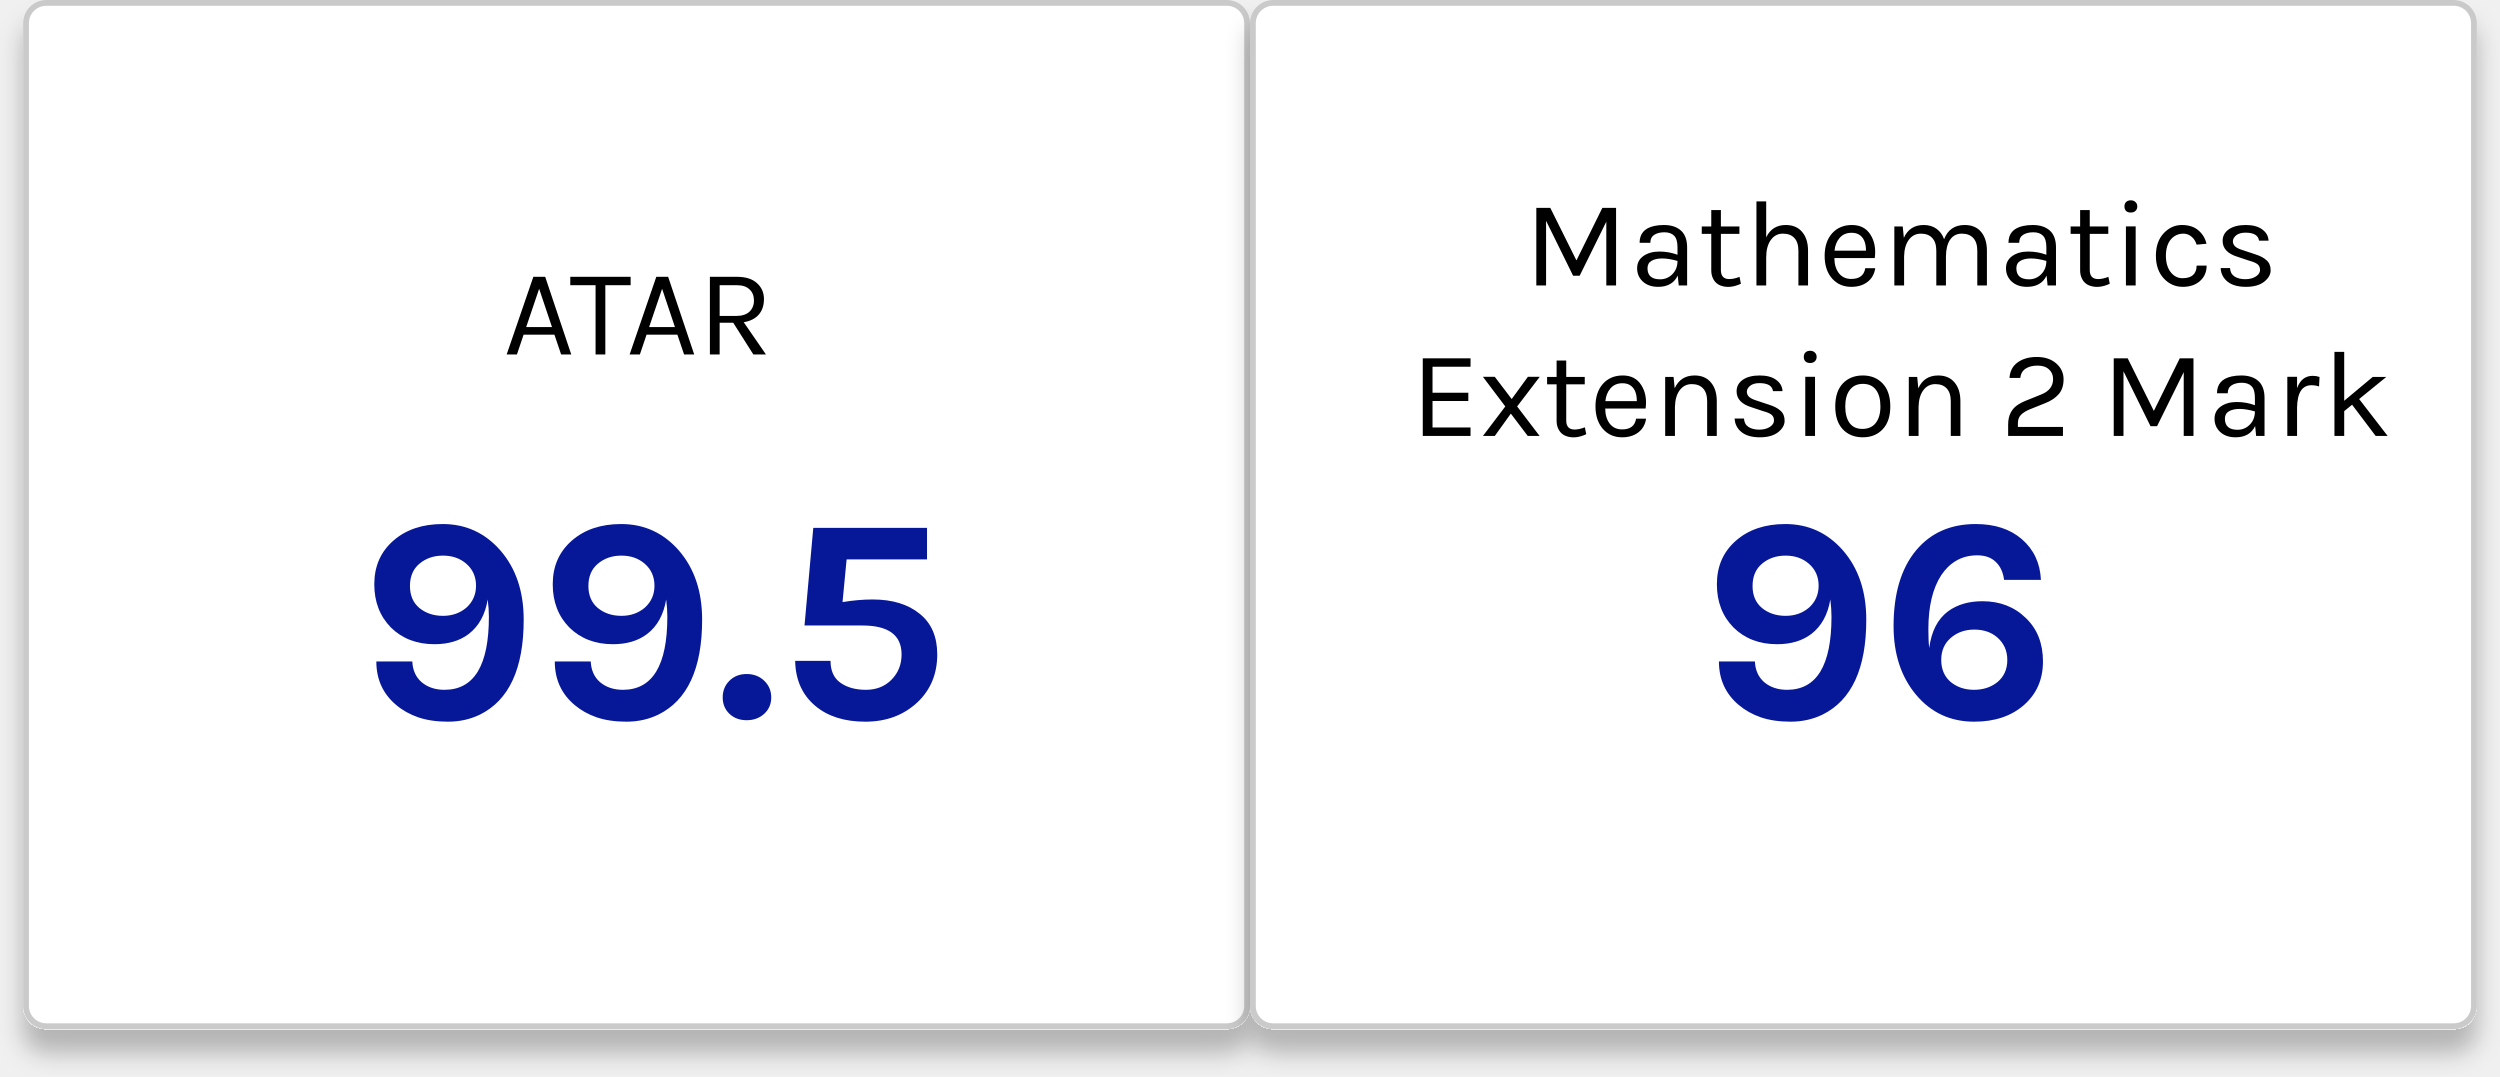
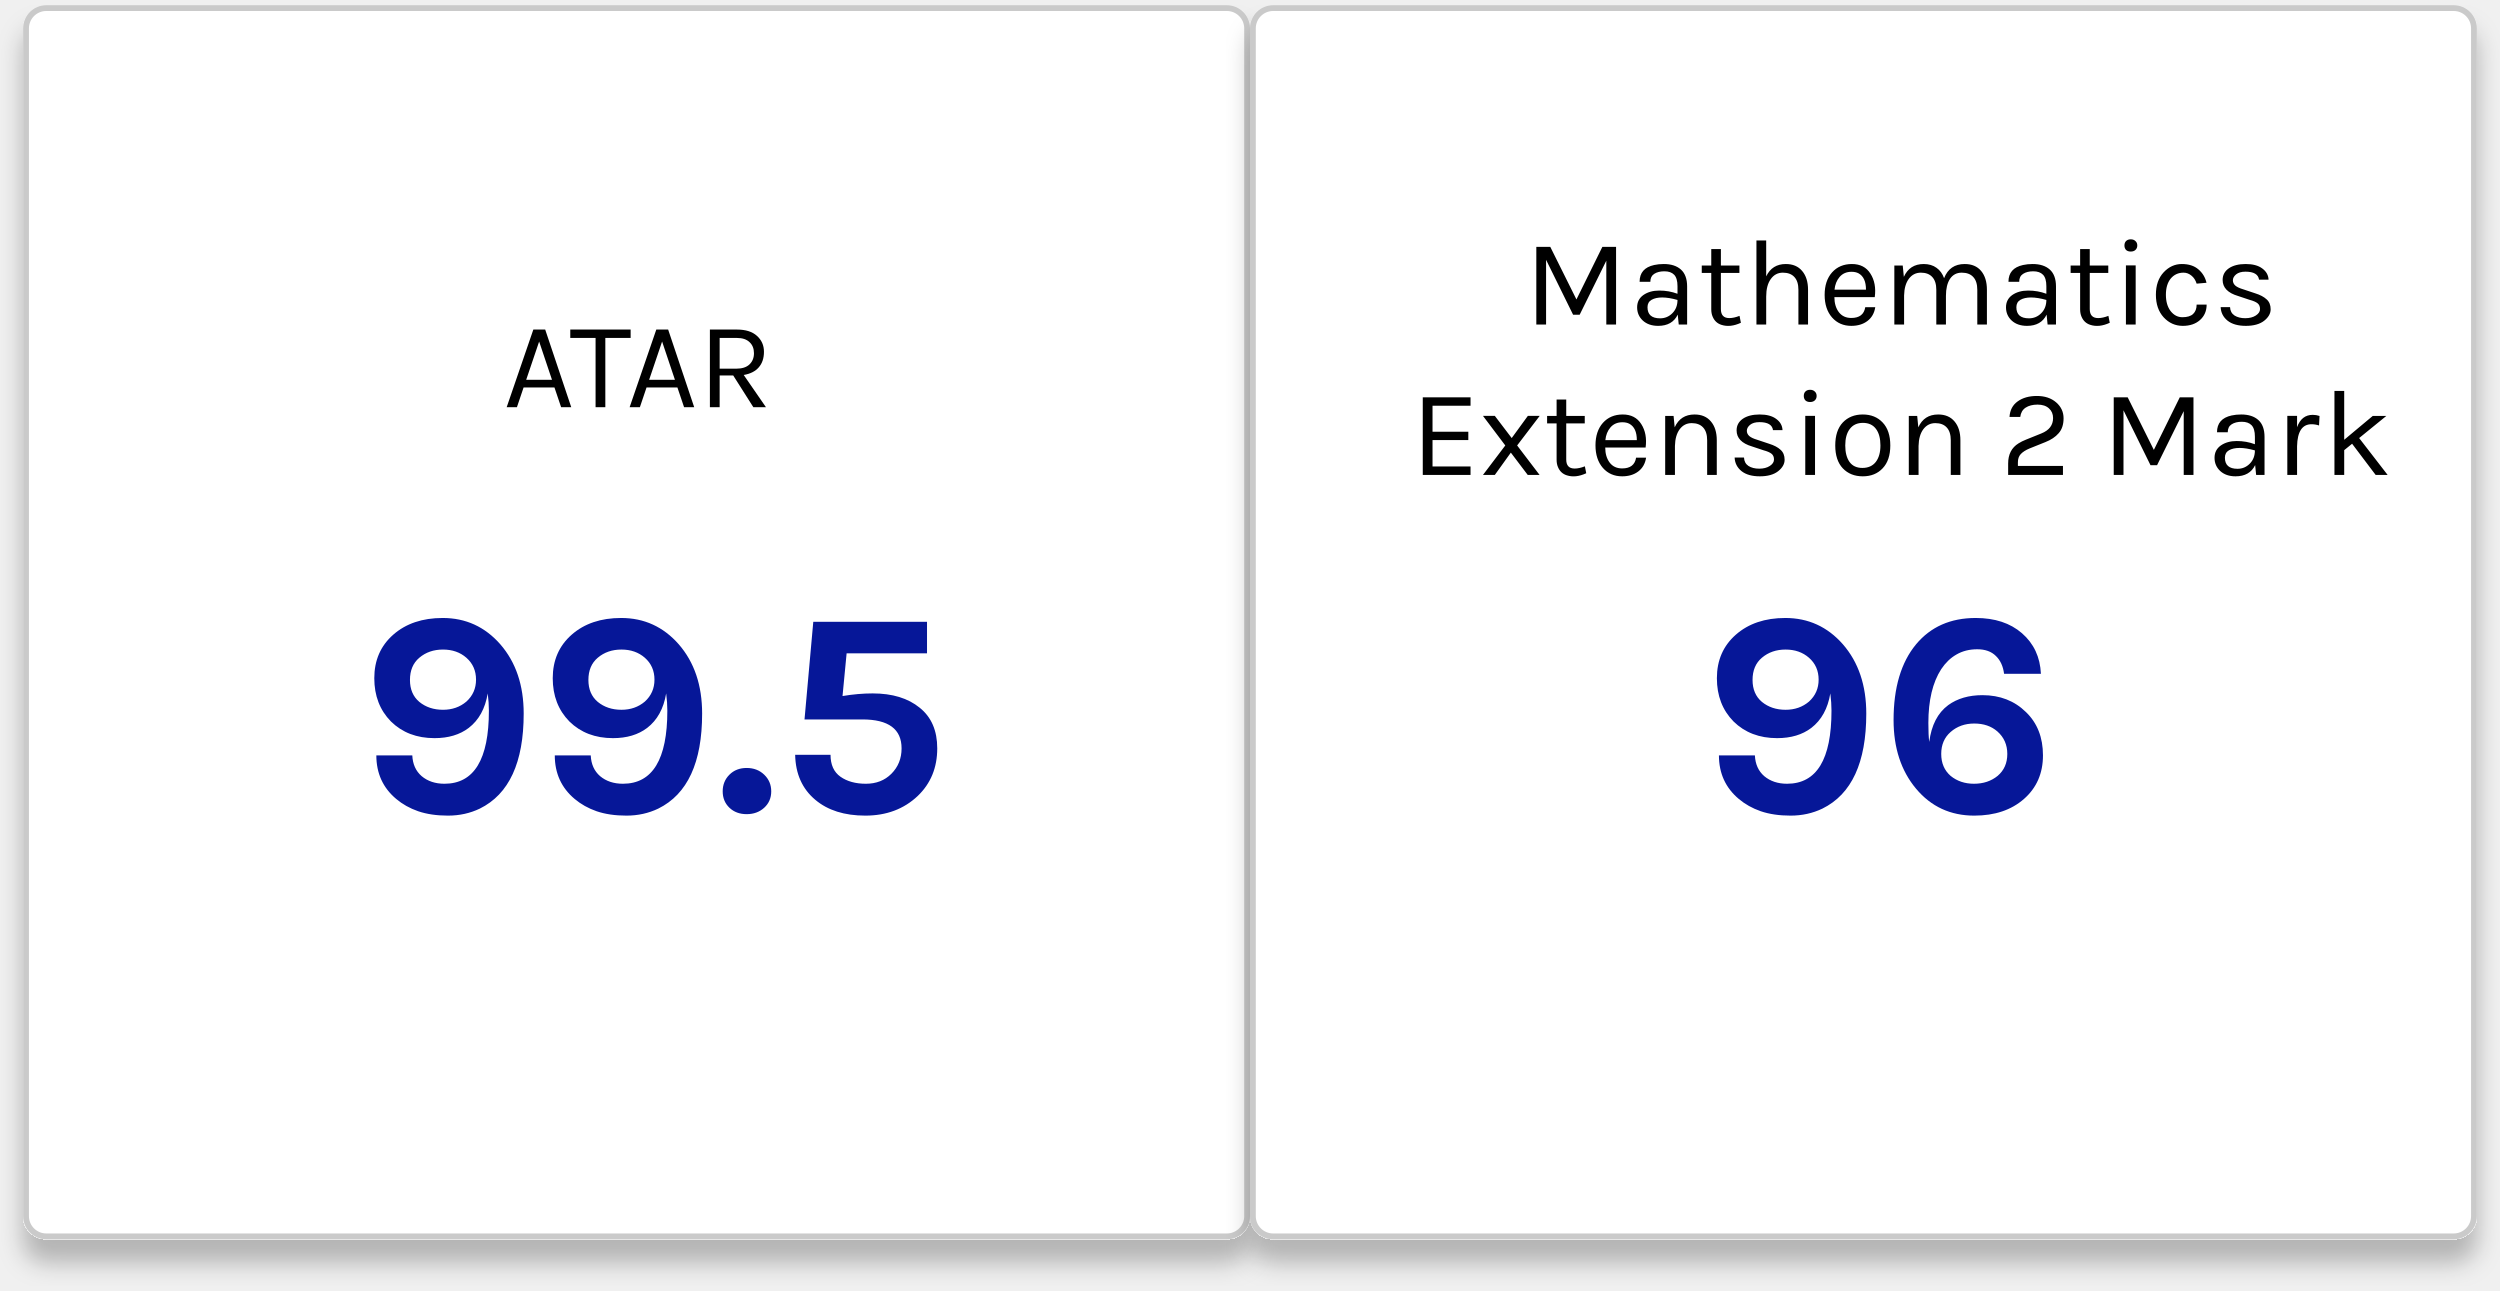
- <svg xmlns="http://www.w3.org/2000/svg" width="432" height="186" viewBox="0 0 432 186" fill="none">
+ <svg xmlns="http://www.w3.org/2000/svg" width="432" height="223" viewBox="0 0 432 223" fill="none">
  <g filter="url(#filter0_d)">
-     <rect x="4" width="212" height="177.83" rx="4" fill="white" />
-     <rect x="4.5" y="0.5" width="211" height="176.83" rx="3.5" stroke="black" stroke-opacity="0.21" />
+     <rect x="4" y="0.9" width="212" height="213.243" rx="4" fill="white" />
+     <rect x="4.5" y="1.4" width="211" height="212.243" rx="3.5" stroke="black" stroke-opacity="0.21" />
  </g>
-   <path d="M76.802 119.199C81.922 119.199 84.481 114.989 84.481 106.569C84.481 105.66 84.414 104.666 84.279 103.588C83.841 106.215 82.747 108.203 80.996 109.55C79.446 110.729 77.476 111.318 75.085 111.318C72.02 111.318 69.511 110.358 67.557 108.438C65.637 106.485 64.678 103.993 64.678 100.961C64.678 97.863 65.772 95.354 67.961 93.434C70.151 91.514 72.996 90.554 76.499 90.554C80.474 90.554 83.791 92.07 86.452 95.101C89.146 98.2 90.493 102.191 90.493 107.074C90.493 115.528 87.967 121.001 82.915 123.493C81.231 124.302 79.396 124.706 77.409 124.706C75.455 124.706 73.737 124.453 72.256 123.948C70.807 123.443 69.544 122.736 68.467 121.826C66.176 119.906 65.031 117.397 65.031 114.299H71.245C71.312 115.814 71.851 117.01 72.862 117.886C73.906 118.761 75.219 119.199 76.802 119.199ZM76.55 96.01C74.933 96.01 73.569 96.482 72.458 97.425C71.38 98.334 70.841 99.614 70.841 101.265C70.841 102.881 71.38 104.144 72.458 105.054C73.569 105.963 74.933 106.418 76.55 106.418C78.133 106.418 79.48 105.946 80.591 105.003C81.703 103.993 82.258 102.73 82.258 101.214C82.258 99.665 81.703 98.402 80.591 97.425C79.514 96.482 78.166 96.01 76.55 96.01ZM107.637 119.199C112.757 119.199 115.316 114.989 115.316 106.569C115.316 105.66 115.249 104.666 115.114 103.588C114.676 106.215 113.582 108.203 111.83 109.55C110.281 110.729 108.311 111.318 105.92 111.318C102.855 111.318 100.346 110.358 98.392 108.438C96.472 106.485 95.513 103.993 95.513 100.961C95.513 97.863 96.607 95.354 98.796 93.434C100.986 91.514 103.831 90.554 107.334 90.554C111.308 90.554 114.626 92.07 117.287 95.101C119.981 98.2 121.328 102.191 121.328 107.074C121.328 115.528 118.802 121.001 113.75 123.493C112.066 124.302 110.231 124.706 108.244 124.706C106.29 124.706 104.572 124.453 103.091 123.948C101.642 123.443 100.379 122.736 99.302 121.826C97.011 119.906 95.866 117.397 95.866 114.299H102.08C102.147 115.814 102.686 117.01 103.697 117.886C104.741 118.761 106.054 119.199 107.637 119.199ZM107.385 96.01C105.768 96.01 104.404 96.482 103.293 97.425C102.215 98.334 101.676 99.614 101.676 101.265C101.676 102.881 102.215 104.144 103.293 105.054C104.404 105.963 105.768 106.418 107.385 106.418C108.968 106.418 110.315 105.946 111.426 105.003C112.538 103.993 113.093 102.73 113.093 101.214C113.093 99.665 112.538 98.402 111.426 97.425C110.349 96.482 109.001 96.01 107.385 96.01ZM129.025 124.453C127.813 124.453 126.819 124.083 126.044 123.342C125.27 122.601 124.882 121.658 124.882 120.513C124.882 119.368 125.27 118.408 126.044 117.633C126.819 116.858 127.813 116.471 129.025 116.471C130.238 116.471 131.248 116.858 132.056 117.633C132.865 118.408 133.269 119.368 133.269 120.513C133.269 121.658 132.865 122.601 132.056 123.342C131.248 124.083 130.238 124.453 129.025 124.453ZM145.588 104.043C147.406 103.74 149.141 103.588 150.791 103.588C154.193 103.588 156.904 104.414 158.925 106.064C160.946 107.681 161.956 110.021 161.956 113.086C161.956 116.421 160.828 119.165 158.571 121.321C156.18 123.578 153.166 124.706 149.528 124.706C145.925 124.706 143.045 123.796 140.889 121.978C138.633 120.092 137.471 117.498 137.403 114.198H143.516C143.516 115.915 144.089 117.178 145.234 117.987C146.379 118.795 147.844 119.199 149.629 119.199C151.414 119.199 152.879 118.627 154.025 117.481C155.203 116.303 155.793 114.838 155.793 113.086C155.793 109.752 153.536 108.085 149.023 108.085H139.02L140.536 91.211H160.188V96.667H146.295L145.588 104.043Z" fill="#061798" />
-   <path d="M92.162 47.833H94.21L98.71 61.249H96.961L95.809 57.836H90.477L89.325 61.249H87.555L92.162 47.833ZM90.925 56.514H95.383L93.164 49.901L90.925 56.514ZM98.543 47.833H108.973V49.283H104.601V61.249H102.916V49.283H98.543V47.833ZM113.409 47.833H115.456L119.957 61.249H118.208L117.056 57.836H111.723L110.572 61.249H108.801L113.409 47.833ZM112.171 56.514H116.629L114.411 49.901L112.171 56.514ZM132.012 51.672C132.012 52.781 131.714 53.677 131.117 54.359C130.534 55.042 129.666 55.483 128.514 55.682L132.354 61.249H130.178L126.701 55.767H124.355V61.249H122.67V47.833H127.341C128.849 47.833 130 48.195 130.797 48.92C131.607 49.645 132.012 50.563 132.012 51.672ZM127.213 54.594C128.223 54.594 128.984 54.352 129.496 53.869C130.022 53.371 130.285 52.724 130.285 51.928C130.285 51.117 130.029 50.477 129.517 50.008C129.019 49.525 128.294 49.283 127.341 49.283H124.355V54.594H127.213Z" fill="black" />
+   <path d="M76.802 135.432C81.922 135.432 84.481 131.222 84.481 122.802C84.481 121.893 84.414 120.899 84.279 119.821C83.841 122.448 82.747 124.436 80.996 125.783C79.446 126.962 77.476 127.551 75.085 127.551C72.02 127.551 69.511 126.591 67.557 124.671C65.637 122.718 64.678 120.226 64.678 117.194C64.678 114.096 65.772 111.587 67.961 109.667C70.151 107.747 72.996 106.787 76.499 106.787C80.474 106.787 83.791 108.303 86.452 111.334C89.146 114.433 90.493 118.424 90.493 123.307C90.493 131.761 87.967 137.234 82.915 139.726C81.231 140.535 79.396 140.939 77.409 140.939C75.455 140.939 73.737 140.686 72.256 140.181C70.807 139.676 69.544 138.968 68.467 138.059C66.176 136.139 65.031 133.63 65.031 130.532H71.245C71.312 132.047 71.851 133.243 72.862 134.119C73.906 134.994 75.219 135.432 76.802 135.432ZM76.55 112.243C74.933 112.243 73.569 112.715 72.458 113.658C71.38 114.567 70.841 115.847 70.841 117.497C70.841 119.114 71.38 120.377 72.458 121.286C73.569 122.196 74.933 122.65 76.55 122.65C78.133 122.65 79.48 122.179 80.591 121.236C81.703 120.226 82.258 118.963 82.258 117.447C82.258 115.898 81.703 114.635 80.591 113.658C79.514 112.715 78.166 112.243 76.55 112.243ZM107.637 135.432C112.757 135.432 115.316 131.222 115.316 122.802C115.316 121.893 115.249 120.899 115.114 119.821C114.676 122.448 113.582 124.436 111.83 125.783C110.281 126.962 108.311 127.551 105.92 127.551C102.855 127.551 100.346 126.591 98.392 124.671C96.472 122.718 95.513 120.226 95.513 117.194C95.513 114.096 96.607 111.587 98.796 109.667C100.986 107.747 103.831 106.787 107.334 106.787C111.308 106.787 114.626 108.303 117.287 111.334C119.981 114.433 121.328 118.424 121.328 123.307C121.328 131.761 118.802 137.234 113.75 139.726C112.066 140.535 110.231 140.939 108.244 140.939C106.29 140.939 104.572 140.686 103.091 140.181C101.642 139.676 100.379 138.968 99.302 138.059C97.011 136.139 95.866 133.63 95.866 130.532H102.08C102.147 132.047 102.686 133.243 103.697 134.119C104.741 134.994 106.054 135.432 107.637 135.432ZM107.385 112.243C105.768 112.243 104.404 112.715 103.293 113.658C102.215 114.567 101.676 115.847 101.676 117.497C101.676 119.114 102.215 120.377 103.293 121.286C104.404 122.196 105.768 122.65 107.385 122.65C108.968 122.65 110.315 122.179 111.426 121.236C112.538 120.226 113.093 118.963 113.093 117.447C113.093 115.898 112.538 114.635 111.426 113.658C110.349 112.715 109.001 112.243 107.385 112.243ZM129.025 140.686C127.813 140.686 126.819 140.316 126.044 139.575C125.27 138.834 124.882 137.891 124.882 136.746C124.882 135.6 125.27 134.641 126.044 133.866C126.819 133.091 127.813 132.704 129.025 132.704C130.238 132.704 131.248 133.091 132.056 133.866C132.865 134.641 133.269 135.6 133.269 136.746C133.269 137.891 132.865 138.834 132.056 139.575C131.248 140.316 130.238 140.686 129.025 140.686ZM145.588 120.276C147.406 119.973 149.141 119.821 150.791 119.821C154.193 119.821 156.904 120.647 158.925 122.297C160.946 123.913 161.956 126.254 161.956 129.319C161.956 132.653 160.828 135.398 158.571 137.554C156.18 139.81 153.166 140.939 149.528 140.939C145.925 140.939 143.045 140.029 140.889 138.211C138.633 136.325 137.471 133.731 137.403 130.431H143.516C143.516 132.148 144.089 133.411 145.234 134.22C146.379 135.028 147.844 135.432 149.629 135.432C151.414 135.432 152.879 134.859 154.025 133.714C155.203 132.536 155.793 131.07 155.793 129.319C155.793 125.985 153.536 124.318 149.023 124.318H139.02L140.536 107.444H160.188V112.9H146.295L145.588 120.276Z" fill="#061798" />
+   <path d="M92.162 56.947H94.21L98.71 70.363H96.961L95.809 66.951H90.477L89.325 70.363H87.555L92.162 56.947ZM90.925 65.628H95.383L93.164 59.016L90.925 65.628ZM98.543 56.947H108.973V58.397H104.601V70.363H102.916V58.397H98.543V56.947ZM113.409 56.947H115.456L119.957 70.363H118.208L117.056 66.951H111.723L110.572 70.363H108.801L113.409 56.947ZM112.171 65.628H116.629L114.411 59.016L112.171 65.628ZM132.012 60.786C132.012 61.895 131.714 62.791 131.117 63.474C130.534 64.156 129.666 64.597 128.514 64.796L132.354 70.363H130.178L126.701 64.882H124.355V70.363H122.67V56.947H127.341C128.849 56.947 130 57.309 130.797 58.035C131.607 58.76 132.012 59.677 132.012 60.786ZM127.213 63.708C128.223 63.708 128.984 63.467 129.496 62.983C130.022 62.485 130.285 61.838 130.285 61.042C130.285 60.231 130.029 59.592 129.517 59.122C129.019 58.639 128.294 58.397 127.341 58.397H124.355V63.708H127.213Z" fill="black" />
  <g filter="url(#filter1_d)">
-     <rect x="216" width="212" height="177.83" rx="4" fill="white" />
-     <rect x="216.5" y="0.5" width="211" height="176.83" rx="3.5" stroke="black" stroke-opacity="0.21" />
+     <rect x="216" y="0.9" width="212" height="213.243" rx="4" fill="white" />
+     <rect x="216.5" y="1.4" width="211" height="212.243" rx="3.5" stroke="black" stroke-opacity="0.21" />
  </g>
-   <path d="M308.802 119.199C313.922 119.199 316.481 114.989 316.481 106.569C316.481 105.66 316.414 104.666 316.279 103.588C315.841 106.215 314.747 108.203 312.996 109.55C311.446 110.729 309.476 111.318 307.085 111.318C304.02 111.318 301.511 110.358 299.557 108.438C297.637 106.485 296.678 103.993 296.678 100.961C296.678 97.863 297.772 95.354 299.961 93.434C302.151 91.514 304.997 90.554 308.499 90.554C312.473 90.554 315.791 92.07 318.452 95.101C321.146 98.2 322.493 102.191 322.493 107.074C322.493 115.528 319.967 121.001 314.915 123.493C313.231 124.302 311.396 124.706 309.409 124.706C307.455 124.706 305.737 124.453 304.256 123.948C302.807 123.443 301.544 122.736 300.467 121.826C298.176 119.906 297.031 117.397 297.031 114.299H303.245C303.313 115.814 303.851 117.01 304.862 117.886C305.906 118.761 307.219 119.199 308.802 119.199ZM308.55 96.01C306.933 96.01 305.569 96.482 304.458 97.425C303.38 98.334 302.841 99.614 302.841 101.265C302.841 102.881 303.38 104.144 304.458 105.054C305.569 105.963 306.933 106.418 308.55 106.418C310.133 106.418 311.48 105.946 312.591 105.003C313.703 103.993 314.259 102.73 314.259 101.214C314.259 99.665 313.703 98.402 312.591 97.425C311.514 96.482 310.166 96.01 308.55 96.01ZM346.306 100.204C346.138 98.89 345.666 97.863 344.891 97.122C344.117 96.347 343.039 95.96 341.658 95.96C340.311 95.96 339.115 96.263 338.071 96.869C337.061 97.442 336.185 98.284 335.444 99.395C333.962 101.686 333.221 104.784 333.221 108.691C333.221 110.139 333.272 111.234 333.373 111.975C333.743 109.078 334.838 106.956 336.657 105.609C338.24 104.464 340.21 103.892 342.567 103.892C345.599 103.892 348.108 104.868 350.095 106.822C352.048 108.708 353.025 111.2 353.025 114.299C353.025 117.397 351.931 119.906 349.741 121.826C347.552 123.746 344.689 124.706 341.153 124.706C337.044 124.706 333.693 123.157 331.099 120.058C328.506 116.959 327.209 113.002 327.209 108.186C327.209 102.595 328.506 98.233 331.099 95.101C333.625 92.07 337.061 90.554 341.406 90.554C344.706 90.554 347.367 91.43 349.388 93.181C351.442 94.966 352.537 97.307 352.671 100.204H346.306ZM341.153 108.792C339.536 108.792 338.172 109.28 337.061 110.257C335.983 111.2 335.444 112.463 335.444 114.046C335.444 115.629 335.983 116.892 337.061 117.835C338.172 118.744 339.519 119.199 341.102 119.199C342.719 119.199 344.083 118.744 345.195 117.835C346.306 116.892 346.862 115.629 346.862 114.046C346.862 112.463 346.289 111.166 345.144 110.156C344.1 109.247 342.77 108.792 341.153 108.792Z" fill="#061798" />
-   <path d="M267.887 35.916L272.409 45.003L276.889 35.916H279.256V49.333H277.571V38.305L272.964 47.648H271.833L267.162 38.156V49.333H265.477V35.916H267.887ZM289.871 42.721C289.871 41.796 289.679 41.135 289.295 40.737C288.911 40.339 288.35 40.139 287.61 40.139C286.885 40.139 286.295 40.289 285.84 40.587C285.399 40.872 285.179 41.327 285.179 41.953H283.323C283.323 40.388 284.162 39.421 285.84 39.052C286.352 38.938 286.906 38.881 287.504 38.881C288.769 38.881 289.757 39.201 290.468 39.841C291.179 40.481 291.535 41.455 291.535 42.763V49.333H290.085L289.914 47.626C289.288 48.92 288.158 49.567 286.522 49.567C285.427 49.567 284.546 49.262 283.877 48.65C283.223 48.039 282.896 47.278 282.896 46.368C282.896 45.458 283.259 44.747 283.984 44.235C284.724 43.723 285.641 43.467 286.736 43.467C287.831 43.467 288.876 43.652 289.871 44.022V42.721ZM289.871 45.088C288.862 44.804 287.98 44.661 287.226 44.661C286.473 44.661 285.861 44.797 285.392 45.067C284.923 45.337 284.688 45.764 284.688 46.347C284.688 47.626 285.413 48.266 286.864 48.266C287.688 48.266 288.392 47.975 288.975 47.392C289.573 46.794 289.871 46.027 289.871 45.088ZM300.826 49.034C299.603 49.603 298.486 49.724 297.477 49.397C296.752 49.169 296.24 48.693 295.941 47.968C295.785 47.612 295.706 47.185 295.706 46.688V40.417H294.064V39.137H295.706V36.3H297.37V39.137H300.57V40.417H297.37V46.666C297.37 47.705 297.854 48.224 298.821 48.224C299.347 48.224 299.937 48.096 300.591 47.84L300.826 49.034ZM305.198 41.014C305.88 39.592 307.011 38.881 308.589 38.881C309.798 38.881 310.736 39.279 311.405 40.075C312.087 40.872 312.429 41.96 312.429 43.339V49.333H310.765V43.339C310.765 42.358 310.53 41.618 310.061 41.121C309.606 40.623 308.945 40.374 308.077 40.374C307.21 40.374 306.513 40.744 305.987 41.483C305.461 42.209 305.198 43.218 305.198 44.512V49.333H303.513V34.807H305.198V41.014ZM319.905 48.202C321.313 48.202 322.116 47.584 322.315 46.347H324.043C323.887 47.37 323.432 48.167 322.678 48.736C321.939 49.29 321.014 49.567 319.905 49.567C318.54 49.567 317.431 49.084 316.578 48.117C315.724 47.136 315.298 45.835 315.298 44.214C315.298 42.593 315.724 41.298 316.578 40.331C317.445 39.364 318.59 38.881 320.012 38.881C321.448 38.881 322.515 39.436 323.211 40.545C323.922 41.654 324.171 43.005 323.958 44.597H316.983C316.983 45.65 317.239 46.517 317.751 47.2C318.263 47.868 318.981 48.202 319.905 48.202ZM321.142 40.481C320.815 40.31 320.417 40.225 319.948 40.225C319.08 40.225 318.391 40.523 317.879 41.121C317.381 41.704 317.09 42.436 317.004 43.318H322.443C322.443 41.896 322.01 40.95 321.142 40.481ZM328.984 41.099C329.653 39.62 330.797 38.881 332.418 38.881C333.3 38.881 334.039 39.102 334.637 39.542C335.234 39.969 335.668 40.566 335.938 41.334C336.578 39.699 337.765 38.881 339.5 38.881C340.723 38.881 341.668 39.279 342.337 40.075C343.005 40.872 343.339 41.96 343.339 43.339V49.333H341.676V43.339C341.676 42.358 341.441 41.618 340.972 41.121C340.517 40.623 339.855 40.374 338.988 40.374C338.121 40.374 337.445 40.73 336.962 41.441C336.492 42.152 336.258 43.133 336.258 44.384V49.333H334.594V43.339C334.594 42.358 334.359 41.618 333.89 41.121C333.435 40.623 332.781 40.374 331.928 40.374C331.075 40.374 330.385 40.723 329.859 41.419C329.333 42.116 329.055 43.083 329.027 44.32V49.333H327.342V39.137H328.792L328.984 41.099ZM353.611 42.721C353.611 41.796 353.419 41.135 353.035 40.737C352.651 40.339 352.09 40.139 351.35 40.139C350.625 40.139 350.035 40.289 349.58 40.587C349.139 40.872 348.919 41.327 348.919 41.953H347.063C347.063 40.388 347.902 39.421 349.58 39.052C350.092 38.938 350.646 38.881 351.244 38.881C352.509 38.881 353.497 39.201 354.208 39.841C354.919 40.481 355.275 41.455 355.275 42.763V49.333H353.825L353.654 47.626C353.028 48.92 351.898 49.567 350.262 49.567C349.167 49.567 348.286 49.262 347.618 48.65C346.963 48.039 346.636 47.278 346.636 46.368C346.636 45.458 346.999 44.747 347.724 44.235C348.464 43.723 349.381 43.467 350.476 43.467C351.571 43.467 352.616 43.652 353.611 44.022V42.721ZM353.611 45.088C352.602 44.804 351.72 44.661 350.966 44.661C350.213 44.661 349.601 44.797 349.132 45.067C348.663 45.337 348.428 45.764 348.428 46.347C348.428 47.626 349.153 48.266 350.604 48.266C351.428 48.266 352.132 47.975 352.715 47.392C353.313 46.794 353.611 46.027 353.611 45.088ZM364.566 49.034C363.343 49.603 362.226 49.724 361.217 49.397C360.492 49.169 359.98 48.693 359.681 47.968C359.525 47.612 359.446 47.185 359.446 46.688V40.417H357.804V39.137H359.446V36.3H361.11V39.137H364.31V40.417H361.11V46.666C361.11 47.705 361.594 48.224 362.561 48.224C363.087 48.224 363.677 48.096 364.331 47.84L364.566 49.034ZM367.359 39.116H369.044V49.333H367.359V39.116ZM368.191 36.727C367.85 36.727 367.58 36.634 367.381 36.449C367.196 36.25 367.103 35.994 367.103 35.682C367.103 35.355 367.196 35.099 367.381 34.914C367.58 34.715 367.85 34.615 368.191 34.615C368.533 34.615 368.803 34.715 369.002 34.914C369.215 35.099 369.322 35.355 369.322 35.682C369.322 35.994 369.215 36.25 369.002 36.449C368.803 36.634 368.533 36.727 368.191 36.727ZM377.018 38.881C378.227 38.881 379.187 39.194 379.898 39.82C380.609 40.431 381.071 41.199 381.284 42.123L379.578 42.273C379.393 41.675 379.094 41.213 378.682 40.886C378.27 40.545 377.815 40.374 377.317 40.374C376.407 40.374 375.667 40.715 375.099 41.398C374.544 42.081 374.267 43.012 374.267 44.192C374.267 45.358 374.537 46.297 375.077 47.008C375.632 47.719 376.314 48.074 377.125 48.074C377.95 48.074 378.561 47.889 378.959 47.52C379.372 47.136 379.578 46.595 379.578 45.899H381.306C381.306 46.994 380.922 47.882 380.154 48.565C379.4 49.233 378.412 49.567 377.189 49.567C375.895 49.567 374.793 49.077 373.883 48.096C372.987 47.114 372.539 45.813 372.539 44.192C372.539 42.557 372.987 41.263 373.883 40.31C374.779 39.357 375.824 38.881 377.018 38.881ZM384.071 41.633C384.071 40.794 384.426 40.125 385.137 39.628C385.863 39.13 386.837 38.881 388.06 38.881C389.283 38.881 390.235 39.137 390.918 39.649C391.615 40.161 391.977 40.808 392.006 41.59H390.363C390.235 40.666 389.453 40.203 388.017 40.203C387.32 40.203 386.78 40.36 386.396 40.673C386.026 40.986 385.841 41.327 385.841 41.697C385.841 42.052 385.984 42.358 386.268 42.614C386.552 42.856 387.007 43.069 387.633 43.254L389.681 43.936C390.548 44.206 391.209 44.555 391.664 44.981C392.134 45.394 392.368 45.97 392.368 46.709C392.368 47.434 391.992 48.096 391.238 48.693C390.484 49.276 389.432 49.567 388.081 49.567C386.73 49.567 385.678 49.269 384.924 48.672C384.171 48.06 383.772 47.278 383.73 46.325H385.351C385.379 46.965 385.635 47.449 386.119 47.776C386.616 48.089 387.235 48.245 387.974 48.245C388.714 48.245 389.325 48.089 389.809 47.776C390.292 47.463 390.534 47.093 390.534 46.666C390.534 46.226 390.392 45.892 390.107 45.664C389.823 45.437 389.361 45.237 388.721 45.067L386.737 44.406C384.96 43.879 384.071 42.955 384.071 41.633ZM245.855 61.916H254.109V63.367H247.54V67.867H253.725V69.296H247.54V73.861H254.109V75.333H245.855V61.916ZM266.044 75.333H263.996L261.074 71.472L258.301 75.333H256.253L260.114 70.235L256.253 65.116H258.301L261.223 68.955L264.018 65.116H266.065L262.162 70.235L266.044 75.333ZM274.101 75.034C272.878 75.603 271.761 75.724 270.752 75.397C270.027 75.169 269.515 74.693 269.216 73.968C269.06 73.612 268.981 73.186 268.981 72.688V66.417H267.339V65.137H268.981V62.3H270.645V65.137H273.845V66.417H270.645V72.666C270.645 73.705 271.129 74.224 272.096 74.224C272.622 74.224 273.212 74.096 273.866 73.84L274.101 75.034ZM280.307 74.202C281.715 74.202 282.518 73.584 282.717 72.347H284.445C284.289 73.37 283.834 74.167 283.08 74.736C282.341 75.29 281.416 75.567 280.307 75.567C278.942 75.567 277.833 75.084 276.98 74.117C276.127 73.136 275.7 71.835 275.7 70.214C275.7 68.593 276.127 67.299 276.98 66.332C277.847 65.365 278.992 64.881 280.414 64.881C281.85 64.881 282.917 65.436 283.613 66.545C284.324 67.654 284.573 69.005 284.36 70.597H277.385C277.385 71.65 277.641 72.517 278.153 73.2C278.665 73.868 279.383 74.202 280.307 74.202ZM281.544 66.481C281.217 66.31 280.819 66.225 280.35 66.225C279.482 66.225 278.793 66.523 278.281 67.121C277.783 67.704 277.492 68.436 277.406 69.318H282.845C282.845 67.896 282.412 66.95 281.544 66.481ZM289.386 67.099C290.055 65.621 291.199 64.881 292.82 64.881C294.029 64.881 294.968 65.279 295.636 66.076C296.319 66.872 296.66 67.96 296.66 69.339V75.333H294.996V69.339C294.996 68.358 294.761 67.618 294.292 67.121C293.837 66.623 293.183 66.374 292.33 66.374C291.477 66.374 290.787 66.723 290.261 67.419C289.735 68.116 289.457 69.083 289.429 70.32V75.333H287.744V65.137H289.194L289.386 67.099ZM300.084 67.633C300.084 66.794 300.44 66.125 301.151 65.628C301.876 65.13 302.85 64.881 304.073 64.881C305.296 64.881 306.248 65.137 306.931 65.649C307.628 66.161 307.99 66.808 308.019 67.59H306.376C306.248 66.666 305.466 66.204 304.03 66.204C303.333 66.204 302.793 66.36 302.409 66.673C302.039 66.986 301.854 67.327 301.854 67.697C301.854 68.052 301.997 68.358 302.281 68.614C302.565 68.856 303.021 69.069 303.646 69.254L305.694 69.936C306.561 70.207 307.223 70.555 307.678 70.981C308.147 71.394 308.381 71.97 308.381 72.709C308.381 73.434 308.005 74.096 307.251 74.693C306.497 75.276 305.445 75.567 304.094 75.567C302.743 75.567 301.691 75.269 300.937 74.671C300.184 74.06 299.785 73.278 299.743 72.325H301.364C301.392 72.965 301.648 73.449 302.132 73.776C302.629 74.088 303.248 74.245 303.987 74.245C304.727 74.245 305.338 74.088 305.822 73.776C306.305 73.463 306.547 73.093 306.547 72.666C306.547 72.226 306.405 71.891 306.12 71.664C305.836 71.436 305.374 71.237 304.734 71.067L302.75 70.406C300.973 69.879 300.084 68.955 300.084 67.633ZM311.951 65.116H313.636V75.333H311.951V65.116ZM312.783 62.727C312.442 62.727 312.172 62.634 311.973 62.449C311.788 62.25 311.695 61.994 311.695 61.682C311.695 61.355 311.788 61.099 311.973 60.914C312.172 60.715 312.442 60.615 312.783 60.615C313.125 60.615 313.395 60.715 313.594 60.914C313.807 61.099 313.914 61.355 313.914 61.682C313.914 61.994 313.807 62.25 313.594 62.449C313.395 62.634 313.125 62.727 312.783 62.727ZM321.888 64.881C323.31 64.881 324.454 65.343 325.322 66.267C326.203 67.192 326.644 68.514 326.644 70.235C326.644 71.941 326.203 73.257 325.322 74.181C324.454 75.105 323.31 75.567 321.888 75.567C320.466 75.567 319.314 75.105 318.432 74.181C317.565 73.257 317.131 71.941 317.131 70.235C317.131 68.514 317.565 67.192 318.432 66.267C319.314 65.343 320.466 64.881 321.888 64.881ZM324.938 70.235C324.938 69.012 324.682 68.059 324.17 67.377C323.658 66.68 322.904 66.332 321.909 66.332C320.928 66.332 320.174 66.68 319.648 67.377C319.122 68.059 318.859 69.012 318.859 70.235C318.859 71.444 319.108 72.396 319.605 73.093C320.103 73.776 320.842 74.117 321.824 74.117C322.819 74.117 323.587 73.776 324.127 73.093C324.668 72.396 324.938 71.444 324.938 70.235ZM331.484 67.099C332.152 65.621 333.297 64.881 334.918 64.881C336.127 64.881 337.065 65.279 337.734 66.076C338.416 66.872 338.757 67.96 338.757 69.339V75.333H337.094V69.339C337.094 68.358 336.859 67.618 336.39 67.121C335.935 66.623 335.281 66.374 334.427 66.374C333.574 66.374 332.885 66.723 332.358 67.419C331.832 68.116 331.555 69.083 331.527 70.32V75.333H329.841V65.137H331.292L331.484 67.099ZM348.693 73.776H356.479V75.333H347.008V73.349C347.008 71.771 347.606 70.612 348.8 69.872C349.184 69.63 349.611 69.417 350.08 69.232L352.725 68.166C354.09 67.626 354.772 66.737 354.772 65.5C354.772 64.817 354.538 64.263 354.069 63.836C353.599 63.395 352.938 63.175 352.085 63.175C351.246 63.175 350.556 63.352 350.016 63.708C349.49 64.063 349.184 64.597 349.099 65.308H347.243C347.314 64.142 347.783 63.246 348.651 62.62C349.518 61.994 350.627 61.682 351.978 61.682C353.343 61.682 354.452 62.051 355.306 62.791C356.159 63.53 356.585 64.447 356.585 65.542C356.585 66.623 356.301 67.483 355.732 68.123C355.178 68.763 354.41 69.275 353.429 69.659L350.72 70.747C350.037 71.031 349.525 71.358 349.184 71.728C348.857 72.084 348.693 72.553 348.693 73.136V73.776ZM367.663 61.916L372.185 71.003L376.665 61.916H379.032V75.333H377.347V64.305L372.74 73.648H371.609L366.938 64.156V75.333H365.253V61.916H367.663ZM389.647 68.721C389.647 67.796 389.455 67.135 389.071 66.737C388.687 66.339 388.126 66.139 387.386 66.139C386.661 66.139 386.071 66.289 385.616 66.588C385.175 66.872 384.955 67.327 384.955 67.953H383.099C383.099 66.388 383.938 65.421 385.616 65.052C386.128 64.938 386.682 64.881 387.28 64.881C388.545 64.881 389.534 65.201 390.245 65.841C390.956 66.481 391.311 67.455 391.311 68.763V75.333H389.861L389.69 73.626C389.064 74.92 387.934 75.567 386.298 75.567C385.204 75.567 384.322 75.262 383.654 74.65C382.999 74.039 382.672 73.278 382.672 72.368C382.672 71.458 383.035 70.747 383.76 70.235C384.5 69.723 385.417 69.467 386.512 69.467C387.607 69.467 388.652 69.652 389.647 70.022V68.721ZM389.647 71.088C388.638 70.804 387.756 70.662 387.002 70.662C386.249 70.662 385.637 70.797 385.168 71.067C384.699 71.337 384.464 71.763 384.464 72.347C384.464 73.626 385.189 74.266 386.64 74.266C387.465 74.266 388.168 73.975 388.751 73.392C389.349 72.794 389.647 72.027 389.647 71.088ZM399.429 66.566C397.822 66.566 396.99 67.832 396.933 70.363V75.333H395.248V65.116H396.933V67.078C397.445 65.656 398.348 64.945 399.642 64.945C400.054 64.945 400.445 65.009 400.815 65.137L400.73 66.779C400.303 66.637 399.869 66.566 399.429 66.566ZM406.443 69.936L405.078 71.045V75.333H403.393V60.807H405.078V69.254L410.005 65.137H412.352L407.659 68.955L412.586 75.333H410.517L406.443 69.936Z" fill="black" />
+   <path d="M308.802 135.432C313.922 135.432 316.481 131.222 316.481 122.802C316.481 121.893 316.414 120.899 316.279 119.821C315.841 122.448 314.747 124.436 312.996 125.783C311.446 126.962 309.476 127.551 307.085 127.551C304.02 127.551 301.511 126.591 299.557 124.671C297.637 122.718 296.678 120.226 296.678 117.194C296.678 114.096 297.772 111.587 299.961 109.667C302.151 107.747 304.997 106.787 308.499 106.787C312.473 106.787 315.791 108.303 318.452 111.334C321.146 114.433 322.493 118.424 322.493 123.307C322.493 131.761 319.967 137.234 314.915 139.726C313.231 140.535 311.396 140.939 309.409 140.939C307.455 140.939 305.737 140.686 304.256 140.181C302.807 139.676 301.544 138.968 300.467 138.059C298.176 136.139 297.031 133.63 297.031 130.532H303.245C303.313 132.047 303.851 133.243 304.862 134.119C305.906 134.994 307.219 135.432 308.802 135.432ZM308.55 112.243C306.933 112.243 305.569 112.715 304.458 113.658C303.38 114.567 302.841 115.847 302.841 117.497C302.841 119.114 303.38 120.377 304.458 121.286C305.569 122.196 306.933 122.65 308.55 122.65C310.133 122.65 311.48 122.179 312.591 121.236C313.703 120.226 314.259 118.963 314.259 117.447C314.259 115.898 313.703 114.635 312.591 113.658C311.514 112.715 310.166 112.243 308.55 112.243ZM346.306 116.437C346.138 115.123 345.666 114.096 344.891 113.355C344.117 112.58 343.039 112.193 341.658 112.193C340.311 112.193 339.115 112.496 338.071 113.102C337.061 113.675 336.185 114.517 335.444 115.628C333.962 117.918 333.221 121.017 333.221 124.924C333.221 126.372 333.272 127.467 333.373 128.208C333.743 125.311 334.838 123.189 336.657 121.842C338.24 120.697 340.21 120.124 342.567 120.124C345.599 120.124 348.108 121.101 350.095 123.055C352.048 124.941 353.025 127.433 353.025 130.532C353.025 133.63 351.931 136.139 349.741 138.059C347.552 139.979 344.689 140.939 341.153 140.939C337.044 140.939 333.693 139.389 331.099 136.291C328.506 133.192 327.209 129.235 327.209 124.419C327.209 118.828 328.506 114.466 331.099 111.334C333.625 108.303 337.061 106.787 341.406 106.787C344.706 106.787 347.367 107.663 349.388 109.414C351.442 111.199 352.537 113.54 352.671 116.437H346.306ZM341.153 125.025C339.536 125.025 338.172 125.513 337.061 126.49C335.983 127.433 335.444 128.696 335.444 130.279C335.444 131.862 335.983 133.125 337.061 134.068C338.172 134.977 339.519 135.432 341.102 135.432C342.719 135.432 344.083 134.977 345.195 134.068C346.306 133.125 346.862 131.862 346.862 130.279C346.862 128.696 346.289 127.399 345.144 126.389C344.1 125.48 342.77 125.025 341.153 125.025Z" fill="#061798" />
+   <path d="M267.887 42.658L272.409 51.744L276.889 42.658H279.256V56.074H277.571V45.047L272.964 54.389H271.833L267.162 44.897V56.074H265.477V42.658H267.887ZM289.871 49.462C289.871 48.538 289.679 47.876 289.295 47.478C288.911 47.08 288.35 46.881 287.61 46.881C286.885 46.881 286.295 47.03 285.84 47.329C285.399 47.613 285.179 48.068 285.179 48.694H283.323C283.323 47.13 284.162 46.163 285.84 45.793C286.352 45.679 286.906 45.623 287.504 45.623C288.769 45.623 289.757 45.943 290.468 46.582C291.179 47.222 291.535 48.196 291.535 49.505V56.074H290.085L289.914 54.368C289.288 55.662 288.158 56.309 286.522 56.309C285.427 56.309 284.546 56.003 283.877 55.392C283.223 54.78 282.896 54.019 282.896 53.109C282.896 52.199 283.259 51.488 283.984 50.976C284.724 50.464 285.641 50.209 286.736 50.209C287.831 50.209 288.876 50.393 289.871 50.763V49.462ZM289.871 51.83C288.862 51.545 287.98 51.403 287.226 51.403C286.473 51.403 285.861 51.538 285.392 51.808C284.923 52.078 284.688 52.505 284.688 53.088C284.688 54.368 285.413 55.008 286.864 55.008C287.688 55.008 288.392 54.716 288.975 54.133C289.573 53.536 289.871 52.768 289.871 51.83ZM300.826 55.776C299.603 56.344 298.486 56.465 297.477 56.138C296.752 55.911 296.24 55.434 295.941 54.709C295.785 54.354 295.706 53.927 295.706 53.429V47.158H294.064V45.879H295.706V43.042H297.37V45.879H300.57V47.158H297.37V53.408C297.37 54.446 297.854 54.965 298.821 54.965C299.347 54.965 299.937 54.837 300.591 54.581L300.826 55.776ZM305.198 47.755C305.88 46.334 307.011 45.623 308.589 45.623C309.798 45.623 310.736 46.021 311.405 46.817C312.087 47.613 312.429 48.701 312.429 50.081V56.074H310.765V50.081C310.765 49.099 310.53 48.36 310.061 47.862C309.606 47.364 308.945 47.116 308.077 47.116C307.21 47.116 306.513 47.485 305.987 48.225C305.461 48.95 305.198 49.96 305.198 51.254V56.074H303.513V41.548H305.198V47.755ZM319.905 54.944C321.313 54.944 322.116 54.325 322.315 53.088H324.043C323.887 54.112 323.432 54.908 322.678 55.477C321.939 56.032 321.014 56.309 319.905 56.309C318.54 56.309 317.431 55.825 316.578 54.858C315.724 53.877 315.298 52.576 315.298 50.955C315.298 49.334 315.724 48.04 316.578 47.073C317.445 46.106 318.59 45.623 320.012 45.623C321.448 45.623 322.515 46.177 323.211 47.286C323.922 48.395 324.171 49.746 323.958 51.339H316.983C316.983 52.391 317.239 53.259 317.751 53.941C318.263 54.61 318.981 54.944 319.905 54.944ZM321.142 47.222C320.815 47.052 320.417 46.966 319.948 46.966C319.08 46.966 318.391 47.265 317.879 47.862C317.381 48.445 317.09 49.178 317.004 50.059H322.443C322.443 48.637 322.01 47.691 321.142 47.222ZM328.984 47.841C329.653 46.362 330.797 45.623 332.418 45.623C333.3 45.623 334.039 45.843 334.637 46.284C335.234 46.71 335.668 47.308 335.938 48.075C336.578 46.44 337.765 45.623 339.5 45.623C340.723 45.623 341.668 46.021 342.337 46.817C343.005 47.613 343.339 48.701 343.339 50.081V56.074H341.676V50.081C341.676 49.099 341.441 48.36 340.972 47.862C340.517 47.364 339.855 47.116 338.988 47.116C338.121 47.116 337.445 47.471 336.962 48.182C336.492 48.893 336.258 49.874 336.258 51.126V56.074H334.594V50.081C334.594 49.099 334.359 48.36 333.89 47.862C333.435 47.364 332.781 47.116 331.928 47.116C331.075 47.116 330.385 47.464 329.859 48.161C329.333 48.858 329.055 49.825 329.027 51.062V56.074H327.342V45.879H328.792L328.984 47.841ZM353.611 49.462C353.611 48.538 353.419 47.876 353.035 47.478C352.651 47.08 352.09 46.881 351.35 46.881C350.625 46.881 350.035 47.03 349.58 47.329C349.139 47.613 348.919 48.068 348.919 48.694H347.063C347.063 47.13 347.902 46.163 349.58 45.793C350.092 45.679 350.646 45.623 351.244 45.623C352.509 45.623 353.497 45.943 354.208 46.582C354.919 47.222 355.275 48.196 355.275 49.505V56.074H353.825L353.654 54.368C353.028 55.662 351.898 56.309 350.262 56.309C349.167 56.309 348.286 56.003 347.618 55.392C346.963 54.78 346.636 54.019 346.636 53.109C346.636 52.199 346.999 51.488 347.724 50.976C348.464 50.464 349.381 50.209 350.476 50.209C351.571 50.209 352.616 50.393 353.611 50.763V49.462ZM353.611 51.83C352.602 51.545 351.72 51.403 350.966 51.403C350.213 51.403 349.601 51.538 349.132 51.808C348.663 52.078 348.428 52.505 348.428 53.088C348.428 54.368 349.153 55.008 350.604 55.008C351.428 55.008 352.132 54.716 352.715 54.133C353.313 53.536 353.611 52.768 353.611 51.83ZM364.566 55.776C363.343 56.344 362.226 56.465 361.217 56.138C360.492 55.911 359.98 55.434 359.681 54.709C359.525 54.354 359.446 53.927 359.446 53.429V47.158H357.804V45.879H359.446V43.042H361.11V45.879H364.31V47.158H361.11V53.408C361.11 54.446 361.594 54.965 362.561 54.965C363.087 54.965 363.677 54.837 364.331 54.581L364.566 55.776ZM367.359 45.857H369.044V56.074H367.359V45.857ZM368.191 43.468C367.85 43.468 367.58 43.376 367.381 43.191C367.196 42.992 367.103 42.736 367.103 42.423C367.103 42.096 367.196 41.84 367.381 41.655C367.58 41.456 367.85 41.356 368.191 41.356C368.533 41.356 368.803 41.456 369.002 41.655C369.215 41.84 369.322 42.096 369.322 42.423C369.322 42.736 369.215 42.992 369.002 43.191C368.803 43.376 368.533 43.468 368.191 43.468ZM377.018 45.623C378.227 45.623 379.187 45.935 379.898 46.561C380.609 47.172 381.071 47.94 381.284 48.865L379.578 49.014C379.393 48.417 379.094 47.955 378.682 47.627C378.27 47.286 377.815 47.116 377.317 47.116C376.407 47.116 375.667 47.457 375.099 48.139C374.544 48.822 374.267 49.753 374.267 50.934C374.267 52.1 374.537 53.038 375.077 53.749C375.632 54.46 376.314 54.816 377.125 54.816C377.95 54.816 378.561 54.631 378.959 54.261C379.372 53.877 379.578 53.337 379.578 52.64H381.306C381.306 53.735 380.922 54.624 380.154 55.306C379.4 55.975 378.412 56.309 377.189 56.309C375.895 56.309 374.793 55.818 373.883 54.837C372.987 53.856 372.539 52.555 372.539 50.934C372.539 49.298 372.987 48.004 373.883 47.052C374.779 46.099 375.824 45.623 377.018 45.623ZM384.071 48.374C384.071 47.535 384.426 46.867 385.137 46.369C385.863 45.871 386.837 45.623 388.06 45.623C389.283 45.623 390.235 45.879 390.918 46.39C391.615 46.902 391.977 47.549 392.006 48.331H390.363C390.235 47.407 389.453 46.945 388.017 46.945C387.32 46.945 386.78 47.101 386.396 47.414C386.026 47.727 385.841 48.068 385.841 48.438C385.841 48.794 385.984 49.099 386.268 49.355C386.552 49.597 387.007 49.81 387.633 49.995L389.681 50.678C390.548 50.948 391.209 51.296 391.664 51.723C392.134 52.135 392.368 52.711 392.368 53.451C392.368 54.176 391.992 54.837 391.238 55.434C390.484 56.017 389.432 56.309 388.081 56.309C386.73 56.309 385.678 56.01 384.924 55.413C384.171 54.801 383.772 54.019 383.73 53.067H385.351C385.379 53.707 385.635 54.19 386.119 54.517C386.616 54.83 387.235 54.986 387.974 54.986C388.714 54.986 389.325 54.83 389.809 54.517C390.292 54.204 390.534 53.835 390.534 53.408C390.534 52.967 390.392 52.633 390.107 52.406C389.823 52.178 389.361 51.979 388.721 51.808L386.737 51.147C384.96 50.621 384.071 49.697 384.071 48.374ZM245.855 68.658H254.109V70.108H247.54V74.609H253.725V76.038H247.54V80.602H254.109V82.074H245.855V68.658ZM266.044 82.074H263.996L261.074 78.213L258.301 82.074H256.253L260.114 76.976L256.253 71.857H258.301L261.223 75.697L264.018 71.857H266.065L262.162 76.976L266.044 82.074ZM274.101 81.776C272.878 82.344 271.761 82.465 270.752 82.138C270.027 81.911 269.515 81.434 269.216 80.709C269.06 80.354 268.981 79.927 268.981 79.429V73.158H267.339V71.879H268.981V69.042H270.645V71.879H273.845V73.158H270.645V79.408C270.645 80.446 271.129 80.965 272.096 80.965C272.622 80.965 273.212 80.837 273.866 80.581L274.101 81.776ZM280.307 80.944C281.715 80.944 282.518 80.325 282.717 79.088H284.445C284.289 80.112 283.834 80.908 283.08 81.477C282.341 82.032 281.416 82.309 280.307 82.309C278.942 82.309 277.833 81.825 276.98 80.858C276.127 79.877 275.7 78.576 275.7 76.955C275.7 75.334 276.127 74.04 276.98 73.073C277.847 72.106 278.992 71.623 280.414 71.623C281.85 71.623 282.917 72.177 283.613 73.286C284.324 74.395 284.573 75.746 284.36 77.339H277.385C277.385 78.391 277.641 79.259 278.153 79.941C278.665 80.61 279.383 80.944 280.307 80.944ZM281.544 73.222C281.217 73.052 280.819 72.966 280.35 72.966C279.482 72.966 278.793 73.265 278.281 73.862C277.783 74.445 277.492 75.177 277.406 76.059H282.845C282.845 74.637 282.412 73.692 281.544 73.222ZM289.386 73.841C290.055 72.362 291.199 71.623 292.82 71.623C294.029 71.623 294.968 72.021 295.636 72.817C296.319 73.613 296.66 74.701 296.66 76.081V82.074H294.996V76.081C294.996 75.099 294.761 74.36 294.292 73.862C293.837 73.365 293.183 73.116 292.33 73.116C291.477 73.116 290.787 73.464 290.261 74.161C289.735 74.858 289.457 75.825 289.429 77.062V82.074H287.744V71.879H289.194L289.386 73.841ZM300.084 74.374C300.084 73.535 300.44 72.867 301.151 72.369C301.876 71.871 302.85 71.623 304.073 71.623C305.296 71.623 306.248 71.879 306.931 72.39C307.628 72.902 307.99 73.549 308.019 74.331H306.376C306.248 73.407 305.466 72.945 304.03 72.945C303.333 72.945 302.793 73.101 302.409 73.414C302.039 73.727 301.854 74.068 301.854 74.438C301.854 74.794 301.997 75.099 302.281 75.355C302.565 75.597 303.021 75.81 303.646 75.995L305.694 76.678C306.561 76.948 307.223 77.296 307.678 77.723C308.147 78.135 308.381 78.711 308.381 79.451C308.381 80.176 308.005 80.837 307.251 81.434C306.497 82.017 305.445 82.309 304.094 82.309C302.743 82.309 301.691 82.01 300.937 81.413C300.184 80.802 299.785 80.019 299.743 79.067H301.364C301.392 79.707 301.648 80.19 302.132 80.517C302.629 80.83 303.248 80.986 303.987 80.986C304.727 80.986 305.338 80.83 305.822 80.517C306.305 80.204 306.547 79.835 306.547 79.408C306.547 78.967 306.405 78.633 306.12 78.406C305.836 78.178 305.374 77.979 304.734 77.808L302.75 77.147C300.973 76.621 300.084 75.697 300.084 74.374ZM311.951 71.857H313.636V82.074H311.951V71.857ZM312.783 69.468C312.442 69.468 312.172 69.376 311.973 69.191C311.788 68.992 311.695 68.736 311.695 68.423C311.695 68.096 311.788 67.84 311.973 67.655C312.172 67.456 312.442 67.356 312.783 67.356C313.125 67.356 313.395 67.456 313.594 67.655C313.807 67.84 313.914 68.096 313.914 68.423C313.914 68.736 313.807 68.992 313.594 69.191C313.395 69.376 313.125 69.468 312.783 69.468ZM321.888 71.623C323.31 71.623 324.454 72.085 325.322 73.009C326.203 73.933 326.644 75.256 326.644 76.976C326.644 78.683 326.203 79.998 325.322 80.922C324.454 81.847 323.31 82.309 321.888 82.309C320.466 82.309 319.314 81.847 318.432 80.922C317.565 79.998 317.131 78.683 317.131 76.976C317.131 75.256 317.565 73.933 318.432 73.009C319.314 72.085 320.466 71.623 321.888 71.623ZM324.938 76.976C324.938 75.753 324.682 74.801 324.17 74.118C323.658 73.421 322.904 73.073 321.909 73.073C320.928 73.073 320.174 73.421 319.648 74.118C319.122 74.801 318.859 75.753 318.859 76.976C318.859 78.185 319.108 79.138 319.605 79.835C320.103 80.517 320.842 80.858 321.824 80.858C322.819 80.858 323.587 80.517 324.127 79.835C324.668 79.138 324.938 78.185 324.938 76.976ZM331.484 73.841C332.152 72.362 333.297 71.623 334.918 71.623C336.127 71.623 337.065 72.021 337.734 72.817C338.416 73.613 338.757 74.701 338.757 76.081V82.074H337.094V76.081C337.094 75.099 336.859 74.36 336.39 73.862C335.935 73.365 335.281 73.116 334.427 73.116C333.574 73.116 332.885 73.464 332.358 74.161C331.832 74.858 331.555 75.825 331.527 77.062V82.074H329.841V71.879H331.292L331.484 73.841ZM348.693 80.517H356.479V82.074H347.008V80.091C347.008 78.512 347.606 77.353 348.8 76.614C349.184 76.372 349.611 76.159 350.08 75.974L352.725 74.907C354.09 74.367 354.772 73.478 354.772 72.241C354.772 71.558 354.538 71.004 354.069 70.577C353.599 70.136 352.938 69.916 352.085 69.916C351.246 69.916 350.556 70.094 350.016 70.449C349.49 70.805 349.184 71.338 349.099 72.049H347.243C347.314 70.883 347.783 69.987 348.651 69.362C349.518 68.736 350.627 68.423 351.978 68.423C353.343 68.423 354.452 68.793 355.306 69.532C356.159 70.272 356.585 71.189 356.585 72.284C356.585 73.365 356.301 74.225 355.732 74.865C355.178 75.505 354.41 76.016 353.429 76.4L350.72 77.488C350.037 77.773 349.525 78.1 349.184 78.469C348.857 78.825 348.693 79.294 348.693 79.877V80.517ZM367.663 68.658L372.185 77.744L376.665 68.658H379.032V82.074H377.347V71.047L372.74 80.389H371.609L366.938 70.897V82.074H365.253V68.658H367.663ZM389.647 75.462C389.647 74.538 389.455 73.876 389.071 73.478C388.687 73.08 388.126 72.881 387.386 72.881C386.661 72.881 386.071 73.03 385.616 73.329C385.175 73.613 384.955 74.068 384.955 74.694H383.099C383.099 73.13 383.938 72.163 385.616 71.793C386.128 71.679 386.682 71.623 387.28 71.623C388.545 71.623 389.534 71.942 390.245 72.582C390.956 73.222 391.311 74.196 391.311 75.505V82.074H389.861L389.69 80.368C389.064 81.662 387.934 82.309 386.298 82.309C385.204 82.309 384.322 82.003 383.654 81.392C382.999 80.78 382.672 80.019 382.672 79.109C382.672 78.199 383.035 77.488 383.76 76.976C384.5 76.464 385.417 76.209 386.512 76.209C387.607 76.209 388.652 76.393 389.647 76.763V75.462ZM389.647 77.829C388.638 77.545 387.756 77.403 387.002 77.403C386.249 77.403 385.637 77.538 385.168 77.808C384.699 78.078 384.464 78.505 384.464 79.088C384.464 80.368 385.189 81.008 386.64 81.008C387.465 81.008 388.168 80.716 388.751 80.133C389.349 79.536 389.647 78.768 389.647 77.829ZM399.429 73.308C397.822 73.308 396.99 74.573 396.933 77.104V82.074H395.248V71.857H396.933V73.82C397.445 72.397 398.348 71.686 399.642 71.686C400.054 71.686 400.445 71.751 400.815 71.879L400.73 73.521C400.303 73.379 399.869 73.308 399.429 73.308ZM406.443 76.678L405.078 77.787V82.074H403.393V67.549H405.078V75.995L410.005 71.879H412.352L407.659 75.697L412.586 82.074H410.517L406.443 76.678Z" fill="black" />
  <defs>
-     <filter id="filter0_d" x="0" y="0" width="220" height="185.83" filterUnits="userSpaceOnUse" color-interpolation-filters="sRGB">
+     <filter id="filter0_d" x="0" y="0.9" width="220" height="221.243" filterUnits="userSpaceOnUse" color-interpolation-filters="sRGB">
      <feFlood flood-opacity="0" result="BackgroundImageFix" />
      <feColorMatrix in="SourceAlpha" type="matrix" values="0 0 0 0 0 0 0 0 0 0 0 0 0 0 0 0 0 0 127 0" result="hardAlpha" />
      <feOffset dy="4" />
      <feGaussianBlur stdDeviation="2" />
      <feComposite in2="hardAlpha" operator="out" />
      <feColorMatrix type="matrix" values="0 0 0 0 0 0 0 0 0 0 0 0 0 0 0 0 0 0 0.25 0" />
      <feBlend mode="normal" in2="BackgroundImageFix" result="effect1_dropShadow" />
      <feBlend mode="normal" in="SourceGraphic" in2="effect1_dropShadow" result="shape" />
    </filter>
-     <filter id="filter1_d" x="212" y="0" width="220" height="185.83" filterUnits="userSpaceOnUse" color-interpolation-filters="sRGB">
+     <filter id="filter1_d" x="212" y="0.9" width="220" height="221.243" filterUnits="userSpaceOnUse" color-interpolation-filters="sRGB">
      <feFlood flood-opacity="0" result="BackgroundImageFix" />
      <feColorMatrix in="SourceAlpha" type="matrix" values="0 0 0 0 0 0 0 0 0 0 0 0 0 0 0 0 0 0 127 0" result="hardAlpha" />
      <feOffset dy="4" />
      <feGaussianBlur stdDeviation="2" />
      <feComposite in2="hardAlpha" operator="out" />
      <feColorMatrix type="matrix" values="0 0 0 0 0 0 0 0 0 0 0 0 0 0 0 0 0 0 0.25 0" />
      <feBlend mode="normal" in2="BackgroundImageFix" result="effect1_dropShadow" />
      <feBlend mode="normal" in="SourceGraphic" in2="effect1_dropShadow" result="shape" />
    </filter>
  </defs>
</svg>
